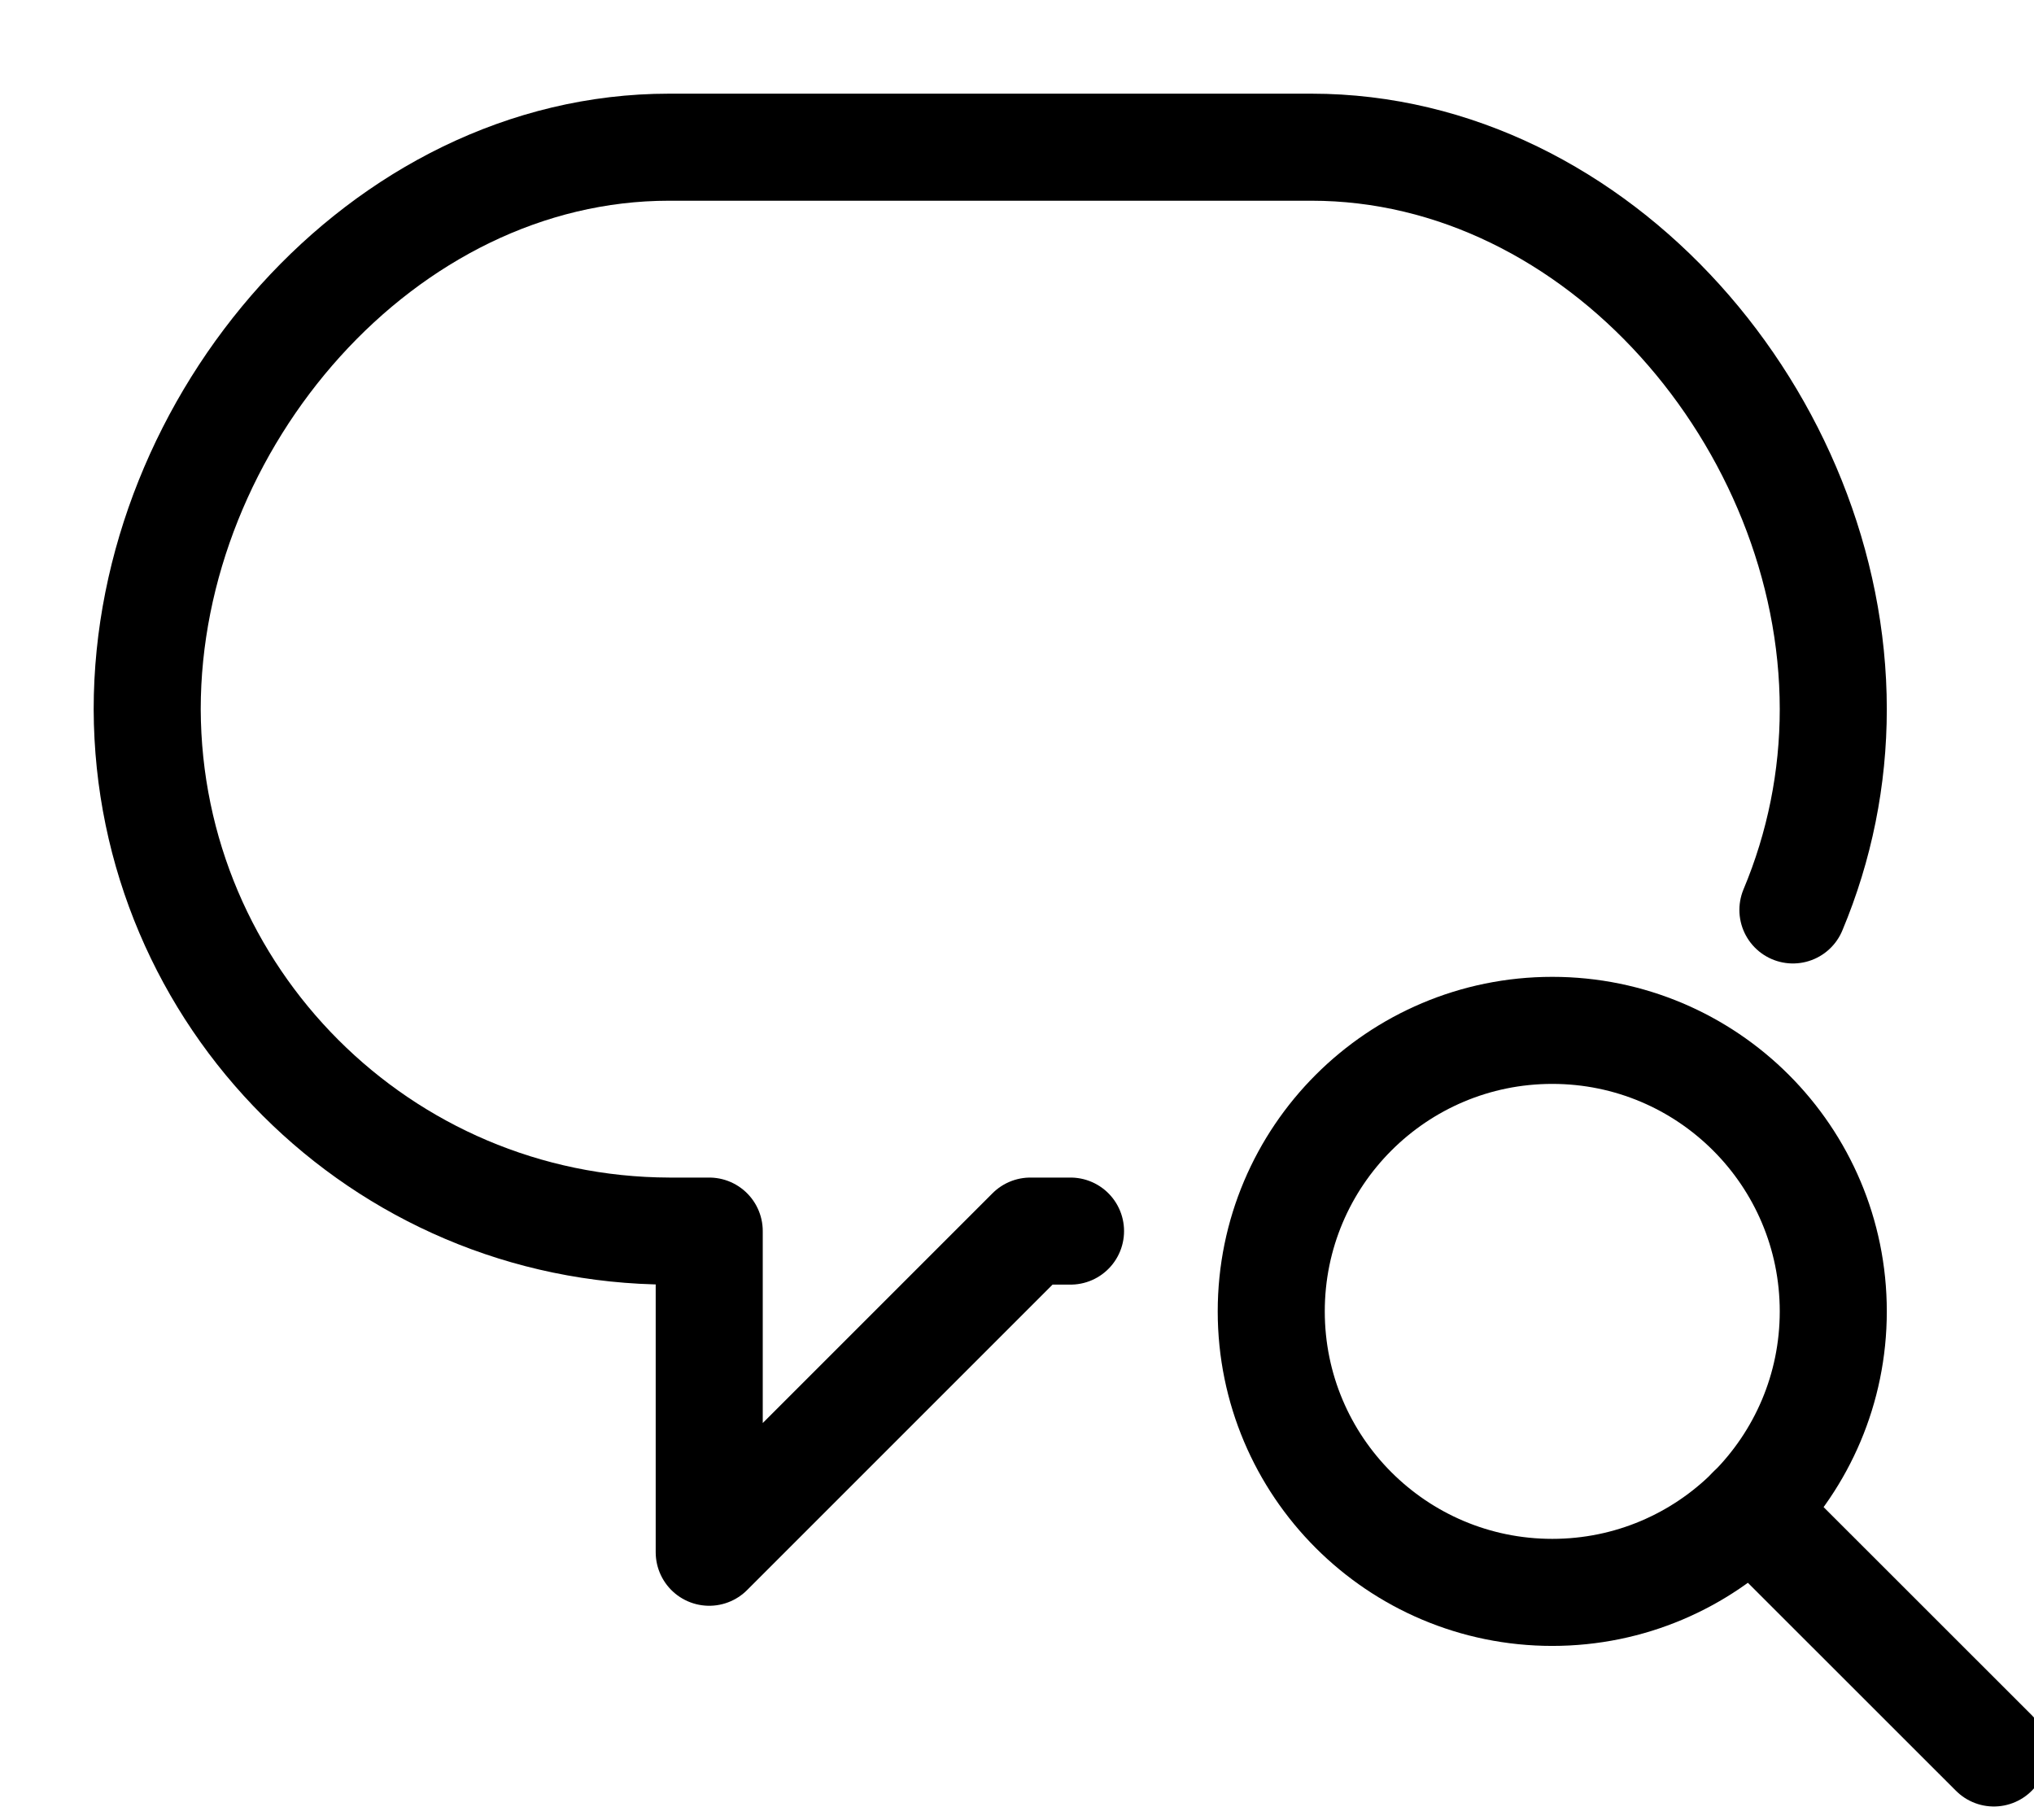
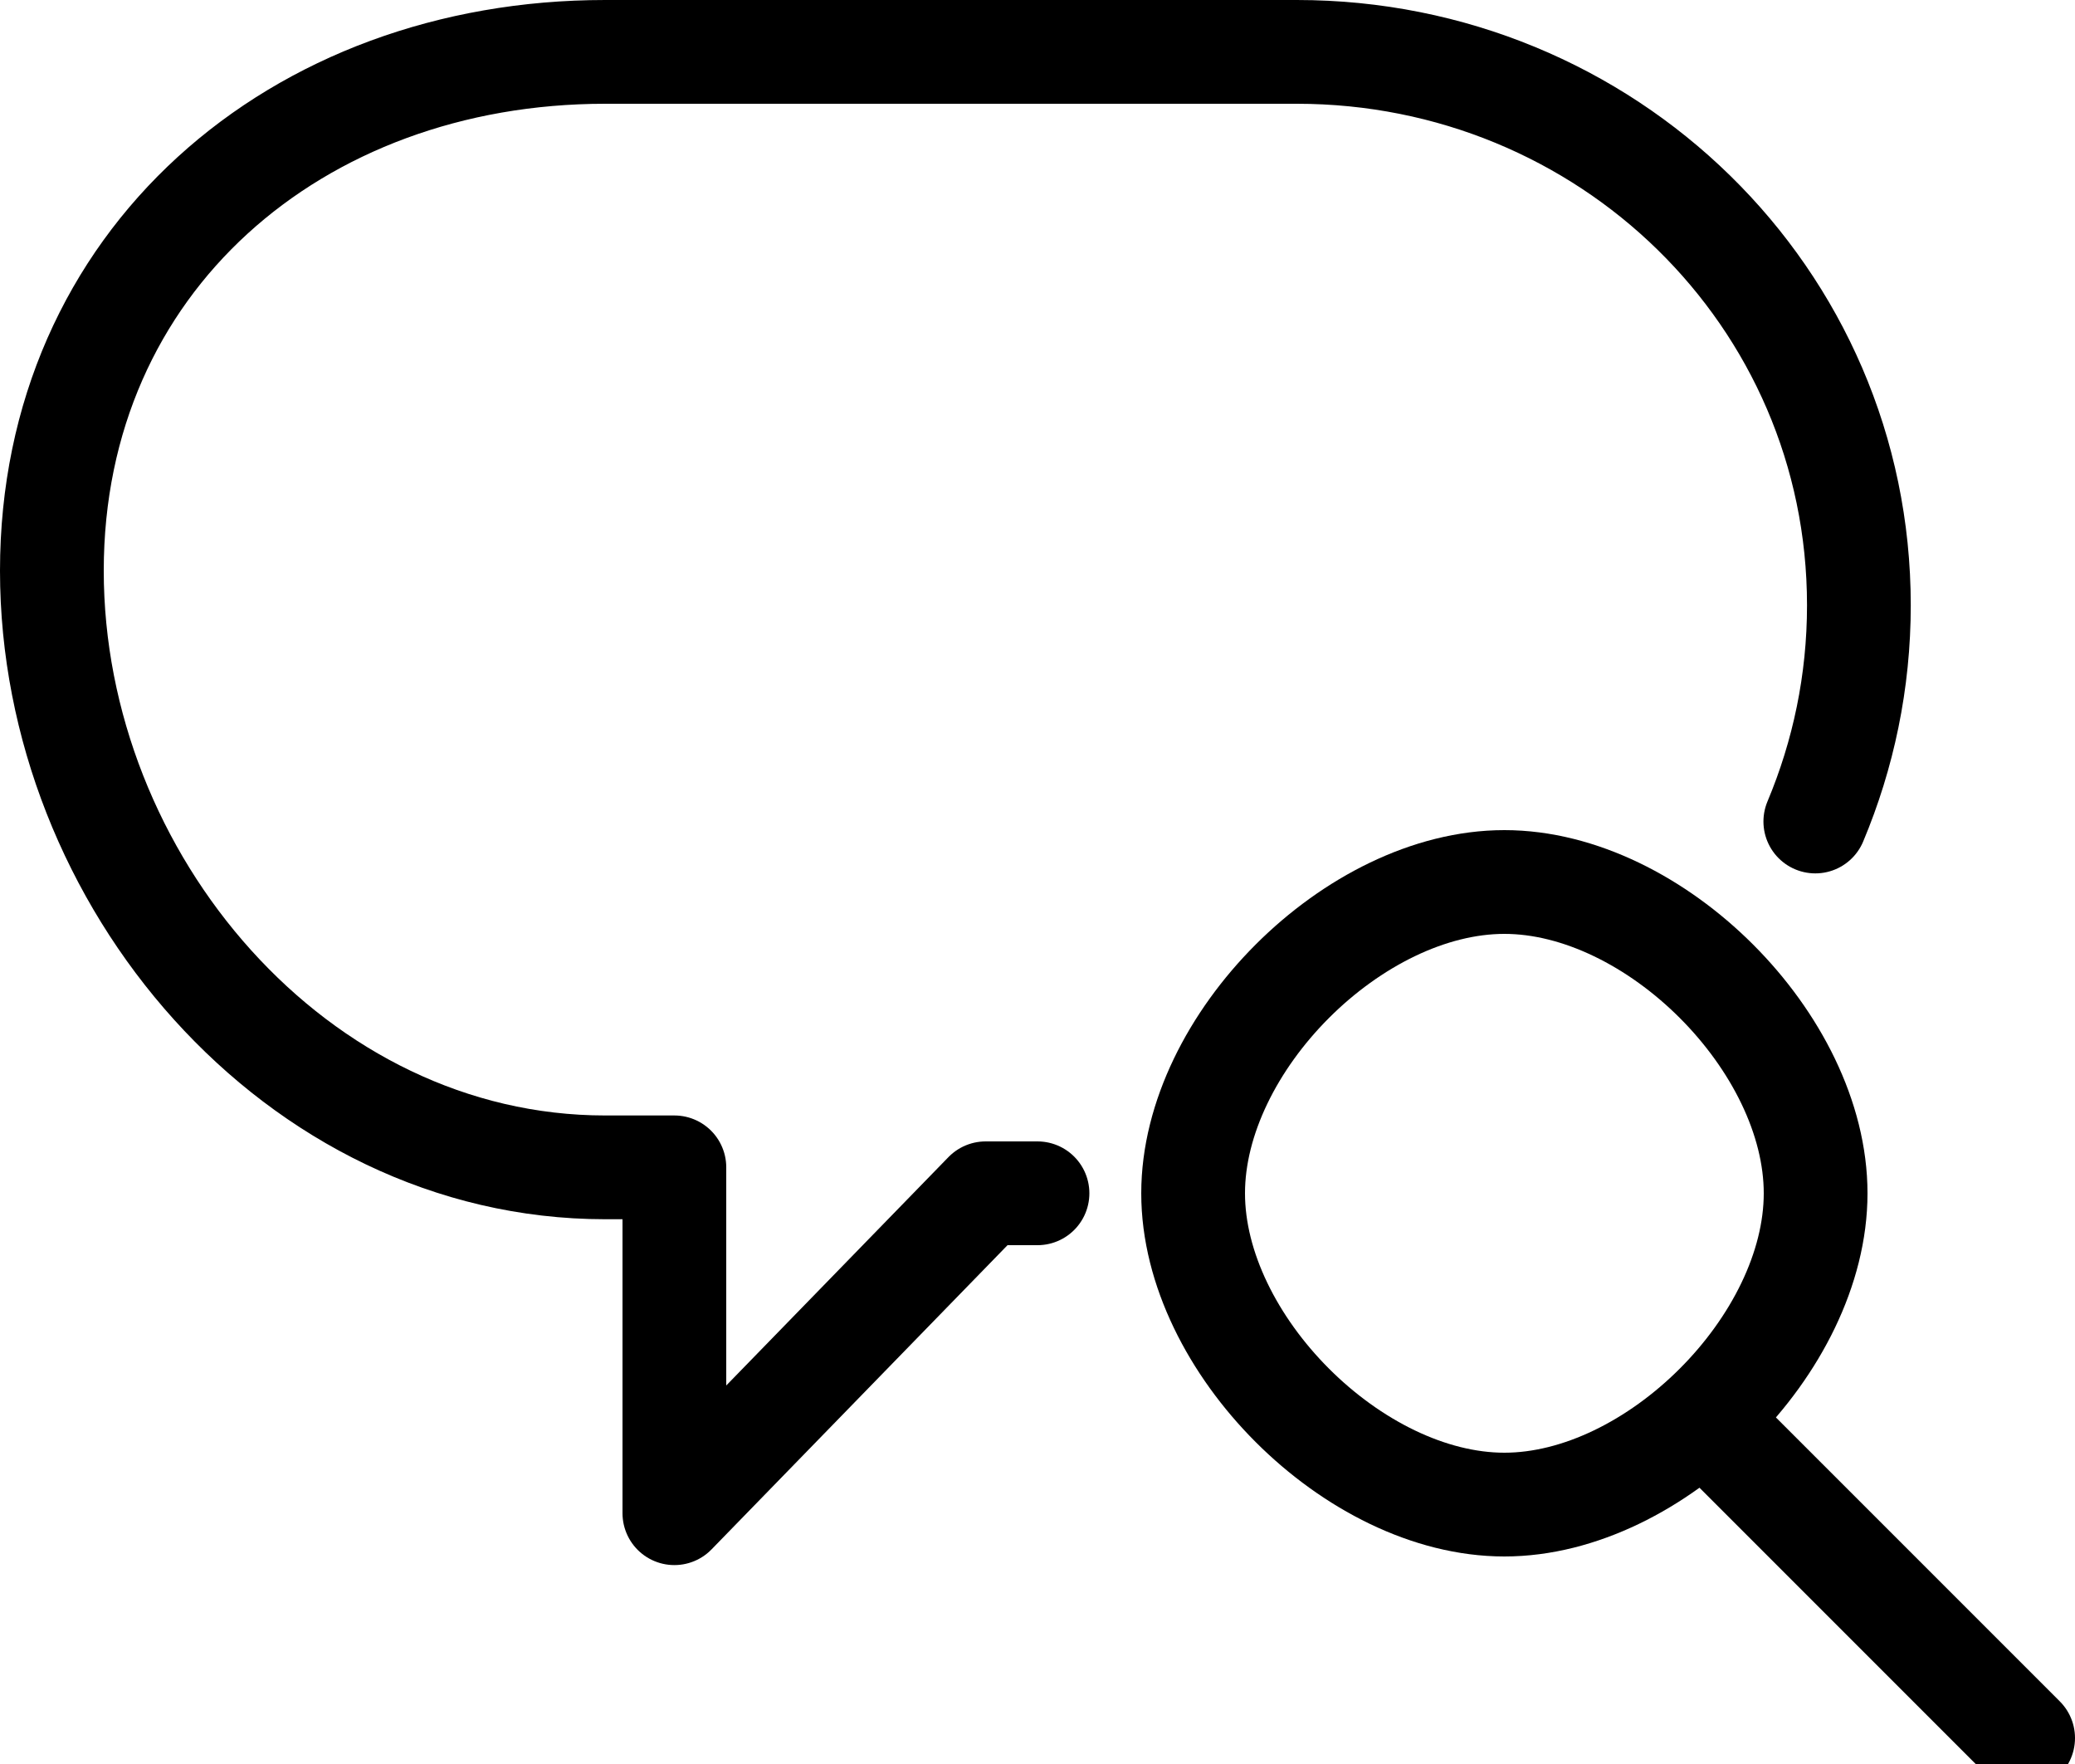
- <svg xmlns="http://www.w3.org/2000/svg" width="19" height="17" viewBox="0 0 19 17">
-   <g stroke="currentColor" fill="none" fill-rule="evenodd" stroke-linejoin="round">
-     <g transform="translate(11.5 9.25)">
-       <circle cx="3" cy="3" r="2.625" />
-       <path d="M7.125 7.125l-2.27-2.269" stroke-linecap="round" />
+ <svg xmlns="http://www.w3.org/2000/svg" width="20" height="17" viewBox="0 0 20 17">
+   <g fill="none" fill-rule="evenodd">
+     <path d="M0-1h20v20H0z" />
+     <path d="M10 11.5h-.5l-3 3.083V11.25h-.667C2.854 11.25.5 8.48.5 5.5s2.354-5 5.333-5H12.5c2.98 0 5.417 2.354 5.417 5.333 0 .738-.15 1.441-.42 2.084" stroke="currentColor" stroke-linecap="round" stroke-linejoin="round" />
+     <g stroke="currentColor" stroke-linejoin="round">
+       <path d="M14.5 14.5c1.45 0 3-1.55 3-3s-1.55-3-3-3-3 1.55-3 3 1.55 3 3 3z" />
+       <path d="M19.5 16.75l-3-3" stroke-linecap="round" />
    </g>
-     <path d="M10 11.5h-.375l-3 3v-3H6.25a4.89 4.89 0 0 1-4.875-4.875c0-2.681 2.194-5.25 4.875-5.25h6c2.681 0 4.875 2.569 4.875 5.25a4.84 4.84 0 0 1-.377 1.875" stroke-linecap="round" />
  </g>
</svg>
